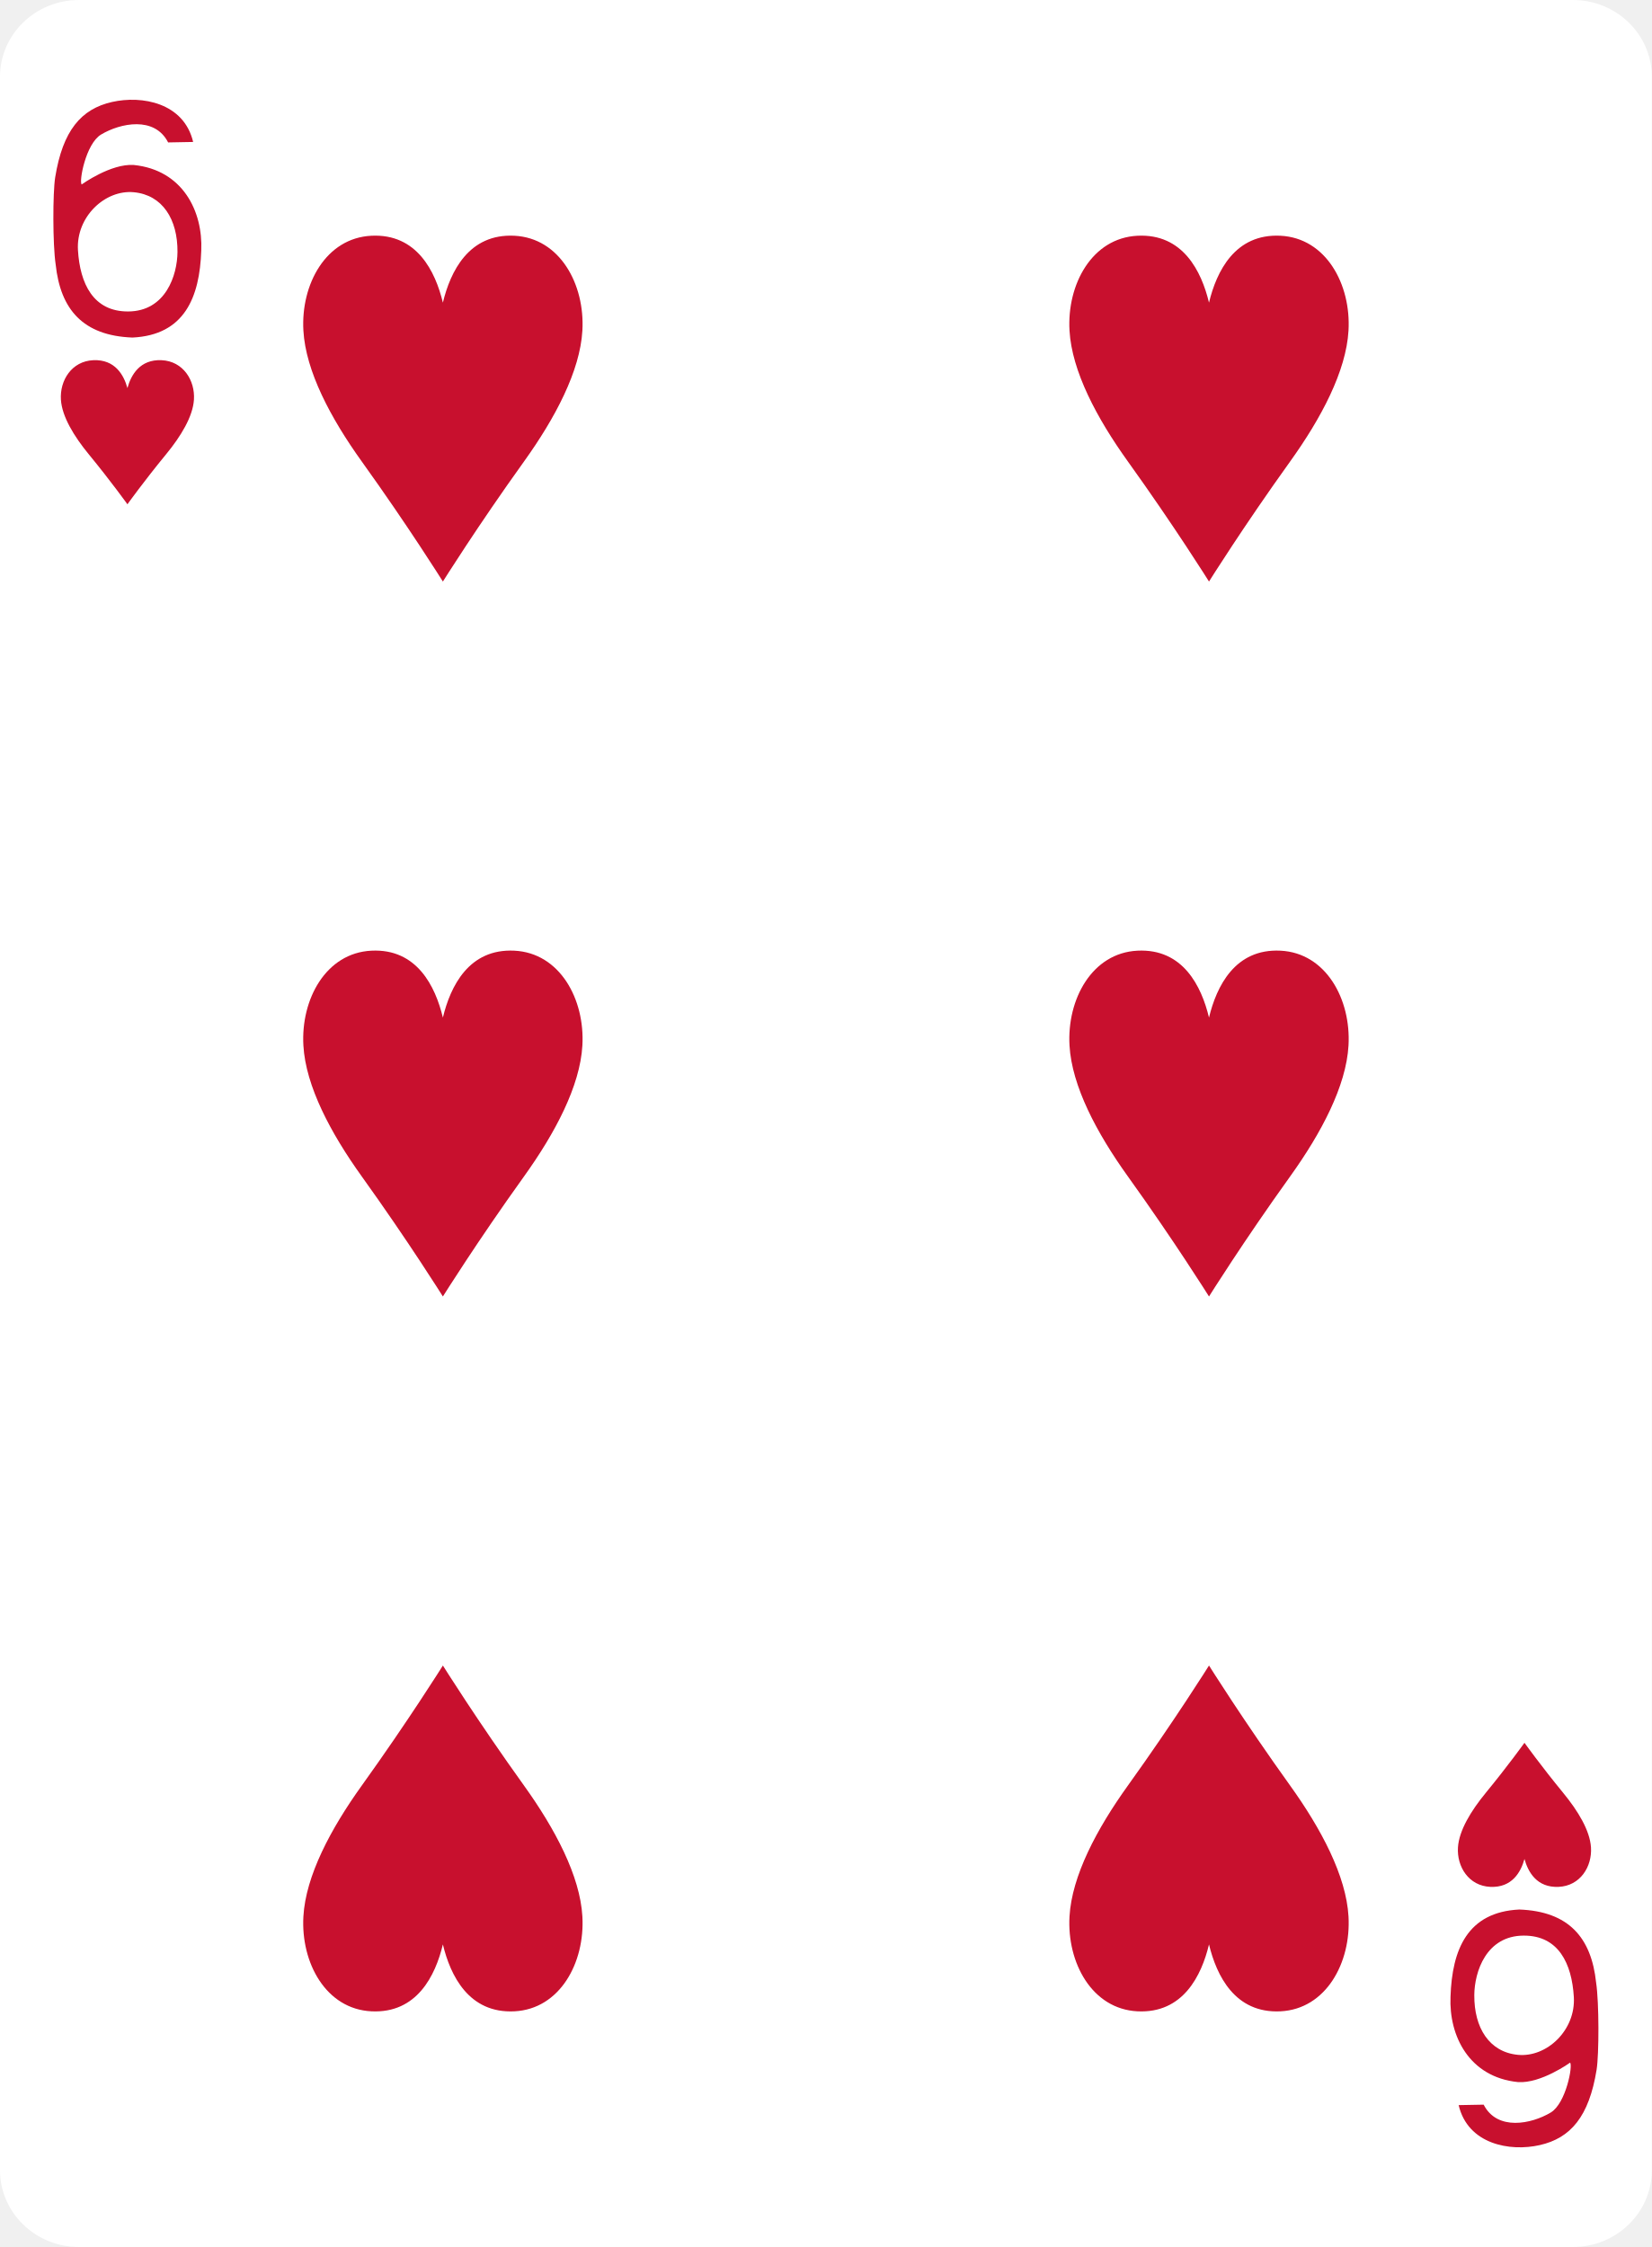
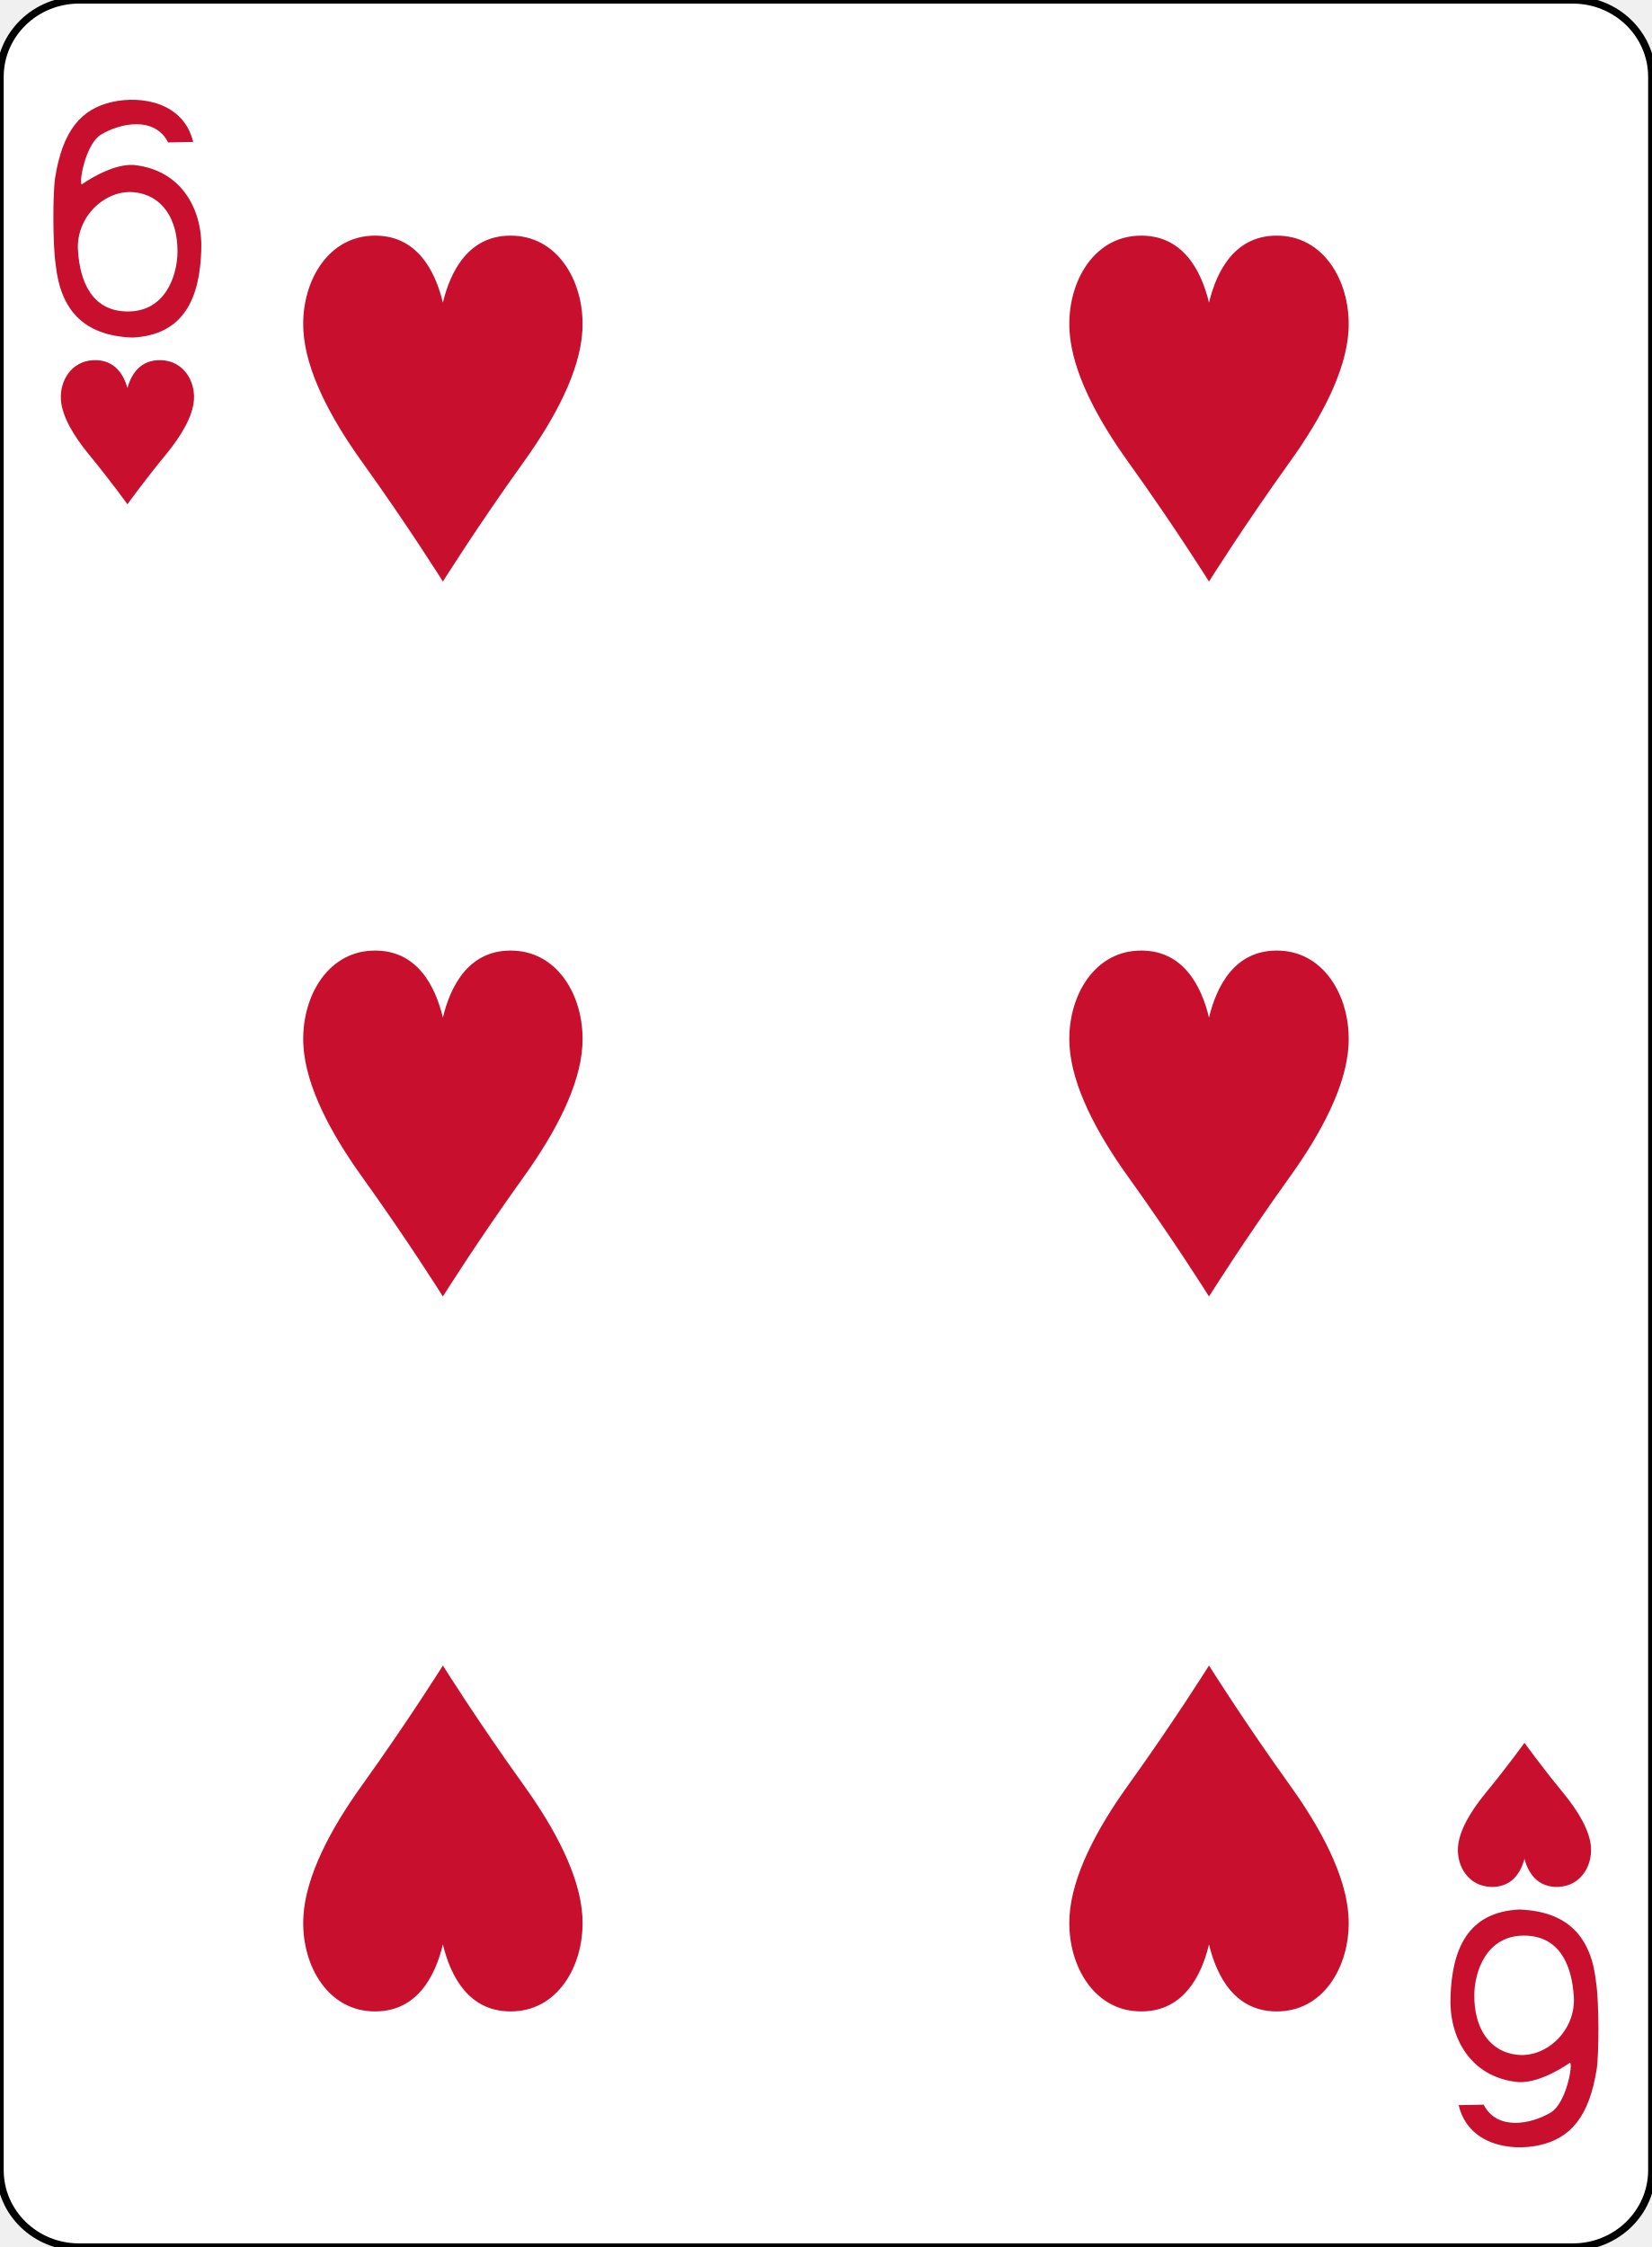
<svg xmlns="http://www.w3.org/2000/svg" width="261.12" height="355.2">
  <g style="display:inline">
    <g style="display:inline;opacity:1">
-       <rect width="223.228" height="311.811" x="260.433" y="370.276" rx="10.678" ry="10.664" style="display:inline;fill:#fff;fill-opacity:1;stroke:none;stroke-width:1.001;stroke-miterlimit:4;stroke-dasharray:none;stroke-opacity:1" transform="matrix(1.16974 0 0 1.13915 -304.64 -421.8)" />
+       <rect width="223.228" height="311.811" x="260.433" y="370.276" rx="10.678" ry="10.664" style="display:inline;fill:#fff;fill-opacity:1;stroke:#000000;stroke-width:1.001;stroke-miterlimit:4;stroke-dasharray:none;stroke-opacity:1" transform="matrix(1.16974 0 0 1.13915 -304.64 -421.8)" />
    </g>
    <path d="M-95.397-140.121s-2.225-3.19-5.226-6.94c-2.007-2.51-3.612-5.228-3.762-7.568-.17-2.674 1.45-5.357 4.383-5.487 2.93-.13 4.12 2.062 4.605 3.869.485-1.807 1.674-3.999 4.606-3.869 2.933.13 4.553 2.813 4.382 5.487-.15 2.34-1.754 5.058-3.762 7.568-3.001 3.75-5.226 6.94-5.226 6.94zM93.398 31.743s-2.225 3.19-5.226 6.94c-2.008 2.51-3.613 5.228-3.762 7.568-.171 2.674 1.449 5.357 4.382 5.487 2.931.13 4.121-2.062 4.606-3.869.484 1.807 1.674 3.999 4.605 3.869 2.933-.13 4.553-2.813 4.382-5.487-.149-2.34-1.754-5.058-3.762-7.567-3-3.75-5.225-6.94-5.225-6.94zM-52.766-129.4s-4.667-7.655-10.961-16.656c-4.211-6.023-7.578-12.545-7.89-18.163-.36-6.417 3.038-12.855 9.19-13.167 6.149-.312 8.645 4.948 9.66 9.284 1.017-4.336 3.512-9.596 9.66-9.284 6.153.312 9.551 6.75 9.192 13.167-.313 5.618-3.68 12.14-7.89 18.163-6.295 9-10.961 16.656-10.961 16.656zM50.766-30.189s-4.666-7.655-10.96-16.656c-4.212-6.023-7.578-12.546-7.891-18.163-.36-6.418 3.04-12.856 9.191-13.168 6.149-.312 8.644 4.948 9.66 9.285 1.016-4.337 3.512-9.597 9.66-9.285 6.153.312 9.551 6.75 9.192 13.168-.313 5.617-3.68 12.14-7.89 18.163-6.295 9-10.962 16.656-10.962 16.656zM50.766-129.4s-4.666-7.655-10.96-16.656c-4.212-6.023-7.578-12.545-7.891-18.163-.36-6.417 3.04-12.855 9.191-13.167 6.149-.312 8.644 4.948 9.66 9.284 1.016-4.336 3.512-9.596 9.66-9.284 6.153.312 9.551 6.75 9.192 13.167-.313 5.618-3.68 12.14-7.89 18.163-6.295 9-10.962 16.656-10.962 16.656zM-52.766-30.189s-4.667-7.655-10.961-16.656c-4.211-6.023-7.578-12.546-7.89-18.163-.36-6.418 3.038-12.856 9.19-13.168 6.149-.312 8.645 4.948 9.66 9.285 1.017-4.337 3.512-9.597 9.66-9.285 6.153.312 9.551 6.75 9.192 13.168-.313 5.617-3.68 12.14-7.89 18.163-6.295 9-10.961 16.656-10.961 16.656zM50.766 21.022s-4.666 7.655-10.96 16.656c-4.212 6.023-7.578 12.545-7.891 18.163-.36 6.417 3.04 12.855 9.191 13.167 6.149.312 8.644-4.948 9.66-9.284 1.016 4.336 3.512 9.596 9.66 9.284 6.153-.312 9.551-6.75 9.192-13.167-.313-5.618-3.68-12.14-7.89-18.163-6.295-9-10.962-16.656-10.962-16.656z" style="display:inline;opacity:1;fill:#c8102e;fill-opacity:1" transform="matrix(1.16974 0 0 1.13915 131.733 239.334)" />
    <path d="M-52.766 21.022s-4.667 7.655-10.961 16.656c-4.211 6.023-7.578 12.545-7.89 18.163-.36 6.417 3.038 12.855 9.19 13.167 6.149.312 8.645-4.948 9.66-9.284 1.017 4.336 3.512 9.596 9.66 9.284 6.153-.312 9.551-6.75 9.192-13.167-.313-5.618-3.68-12.14-7.89-18.163-6.295-9-10.961-16.656-10.961-16.656z" style="display:inline;opacity:1;fill:#c8102e;fill-opacity:1;stroke:none;stroke-opacity:1" transform="matrix(1.16974 0 0 1.13915 131.733 239.334)" />
    <path d="M1876.141-1027.314c-.406-2.778-.396-9.958-.064-12.082 1.025-6.507 3.51-9.485 7.673-10.456 4.044-.947 9.724.107 10.97 5.545l-3.38.065c-1.828-3.677-6.454-2.695-9.06-1.094-2.08 1.274-3.02 6.594-2.617 6.922 0 0 3.932-2.913 7.032-2.698 6.623.69 9.356 6.435 9.124 11.859-.21 6.525-2.28 11.743-9.3 12.09-6.676-.258-9.734-3.897-10.377-10.152zm16.464-1.724c.036-4.527-2.019-7.92-5.91-8.292-3.889-.374-7.811 3.42-7.54 8.035.271 4.635 2.065 8.533 6.78 8.512 5.073-.02 6.645-5.032 6.67-8.255zm0 0" style="opacity:1;fill:#c8102e;fill-opacity:1;stroke-width:1;stroke-miterlimit:4;stroke-dasharray:none" transform="matrix(1.16974 0 0 1.13915 -2185.799 1212.062)" />
    <path d="M2084.318-788.874c.406 2.777.396 9.957.064 12.081-1.025 6.507-3.51 9.485-7.673 10.456-4.043.947-9.724-.107-10.97-5.545l3.38-.065c1.829 3.677 6.455 2.695 9.06 1.094 2.08-1.274 3.02-6.594 2.617-6.922 0 0-3.931 2.913-7.031 2.698-6.624-.69-9.356-6.435-9.125-11.859.211-6.525 2.28-11.743 9.3-12.09 6.676.258 9.735 3.897 10.378 10.152zm-16.463 1.723c-.036 4.527 2.018 7.92 5.91 8.292 3.888.374 7.81-3.42 7.54-8.035-.272-4.635-2.065-8.533-6.781-8.512-5.072.02-6.645 5.032-6.67 8.255zm0 0" style="opacity:1;fill:#c8102e;fill-opacity:1" transform="matrix(1.16974 0 0 1.13915 -2185.799 1212.062)" />
  </g>
  <g transform="translate(-341.837 156.147)">
    <rect width="1659.913" height="794.398" x="-356.473" y="-1029.682" rx="144.482" ry="124.682" style="opacity:1;vector-effect:none;fill:#006614;fill-opacity:1;stroke:none;stroke-width:1.748;stroke-linecap:butt;stroke-linejoin:miter;stroke-miterlimit:4;stroke-dasharray:none;stroke-dashoffset:0;stroke-opacity:1" />
    <text xml:space="preserve" x="472.194" y="-935.813" style="font-style:normal;font-variant:normal;font-weight:400;font-stretch:normal;font-size:42.667px;line-height:125%;font-family:Carlito;-inkscape-font-specification:&quot;Carlito, Normal&quot;;text-align:center;letter-spacing:0;word-spacing:0;writing-mode:lr-tb;text-anchor:middle;fill:#fff;fill-opacity:1;stroke:none;stroke-width:1.067px;stroke-linecap:butt;stroke-linejoin:miter;stroke-opacity:1">
      <tspan x="472.194" y="-935.813" style="font-style:normal;font-variant:normal;font-weight:400;font-stretch:normal;font-size:48px;line-height:125%;font-family:Carlito;-inkscape-font-specification:&quot;Carlito, Normal&quot;;text-align:center;writing-mode:lr-tb;text-anchor:middle;fill:#fff;fill-opacity:1;stroke-width:1.067px">Single Playing Card from:</tspan>
      <tspan x="472.194" y="-875.813" style="font-style:normal;font-variant:normal;font-weight:400;font-stretch:normal;font-size:48px;line-height:125%;font-family:Carlito;-inkscape-font-specification:&quot;Carlito, Normal&quot;;text-align:center;writing-mode:lr-tb;text-anchor:middle;fill:#fff;fill-opacity:1;stroke-width:1.067px">Standard Edition - Color Set - Bordered </tspan>
      <tspan x="472.194" y="-762.48" style="font-style:normal;font-variant:normal;font-weight:400;font-stretch:normal;font-size:48px;line-height:125%;font-family:Carlito;-inkscape-font-specification:&quot;Carlito, Normal&quot;;text-align:center;writing-mode:lr-tb;text-anchor:middle;fill:#faa;fill-opacity:1;stroke-width:1.067px">Copyright 2011, 2020 - Chris Aguilar - conjurenation@gmail.com</tspan>
      <tspan x="472.194" y="-649.147" style="font-style:normal;font-variant:normal;font-weight:400;font-stretch:normal;font-size:48px;line-height:125%;font-family:Carlito;-inkscape-font-specification:&quot;Carlito, Normal&quot;;text-align:center;writing-mode:lr-tb;text-anchor:middle;fill:#fff;fill-opacity:1;stroke-width:1.067px">https://totalnonsense.com/open-source-vector-playing-cards/</tspan>
      <tspan x="472.194" y="-535.813" style="font-style:normal;font-variant:normal;font-weight:400;font-stretch:normal;font-size:48px;line-height:125%;font-family:Carlito;-inkscape-font-specification:&quot;Carlito, Normal&quot;;text-align:center;writing-mode:lr-tb;text-anchor:middle;fill:#faa;fill-opacity:1;stroke-width:1.067px">Licensed under:</tspan>
      <tspan x="472.194" y="-475.813" style="font-style:normal;font-variant:normal;font-weight:400;font-stretch:normal;font-size:48px;line-height:125%;font-family:Carlito;-inkscape-font-specification:&quot;Carlito, Normal&quot;;text-align:center;writing-mode:lr-tb;text-anchor:middle;fill:#faa;fill-opacity:1;stroke-width:1.067px">LGPL 3.0</tspan>
      <tspan x="472.194" y="-415.813" style="font-style:normal;font-variant:normal;font-weight:400;font-stretch:normal;font-size:48px;line-height:125%;font-family:Carlito;-inkscape-font-specification:&quot;Carlito, Normal&quot;;text-align:center;writing-mode:lr-tb;text-anchor:middle;fill:#faa;fill-opacity:1;stroke-width:1.067px">https://www.gnu.org/licenses/lgpl-3.0.html</tspan>
      <tspan x="472.194" y="-302.48" style="font-style:normal;font-variant:normal;font-weight:400;font-stretch:normal;font-size:48px;line-height:125%;font-family:Carlito;-inkscape-font-specification:&quot;Carlito, Normal&quot;;text-align:center;writing-mode:lr-tb;text-anchor:middle;fill:#fff;fill-opacity:1;stroke-width:1.067px">Each Card Measures (63mm x 88mm)</tspan>
    </text>
  </g>
</svg>
